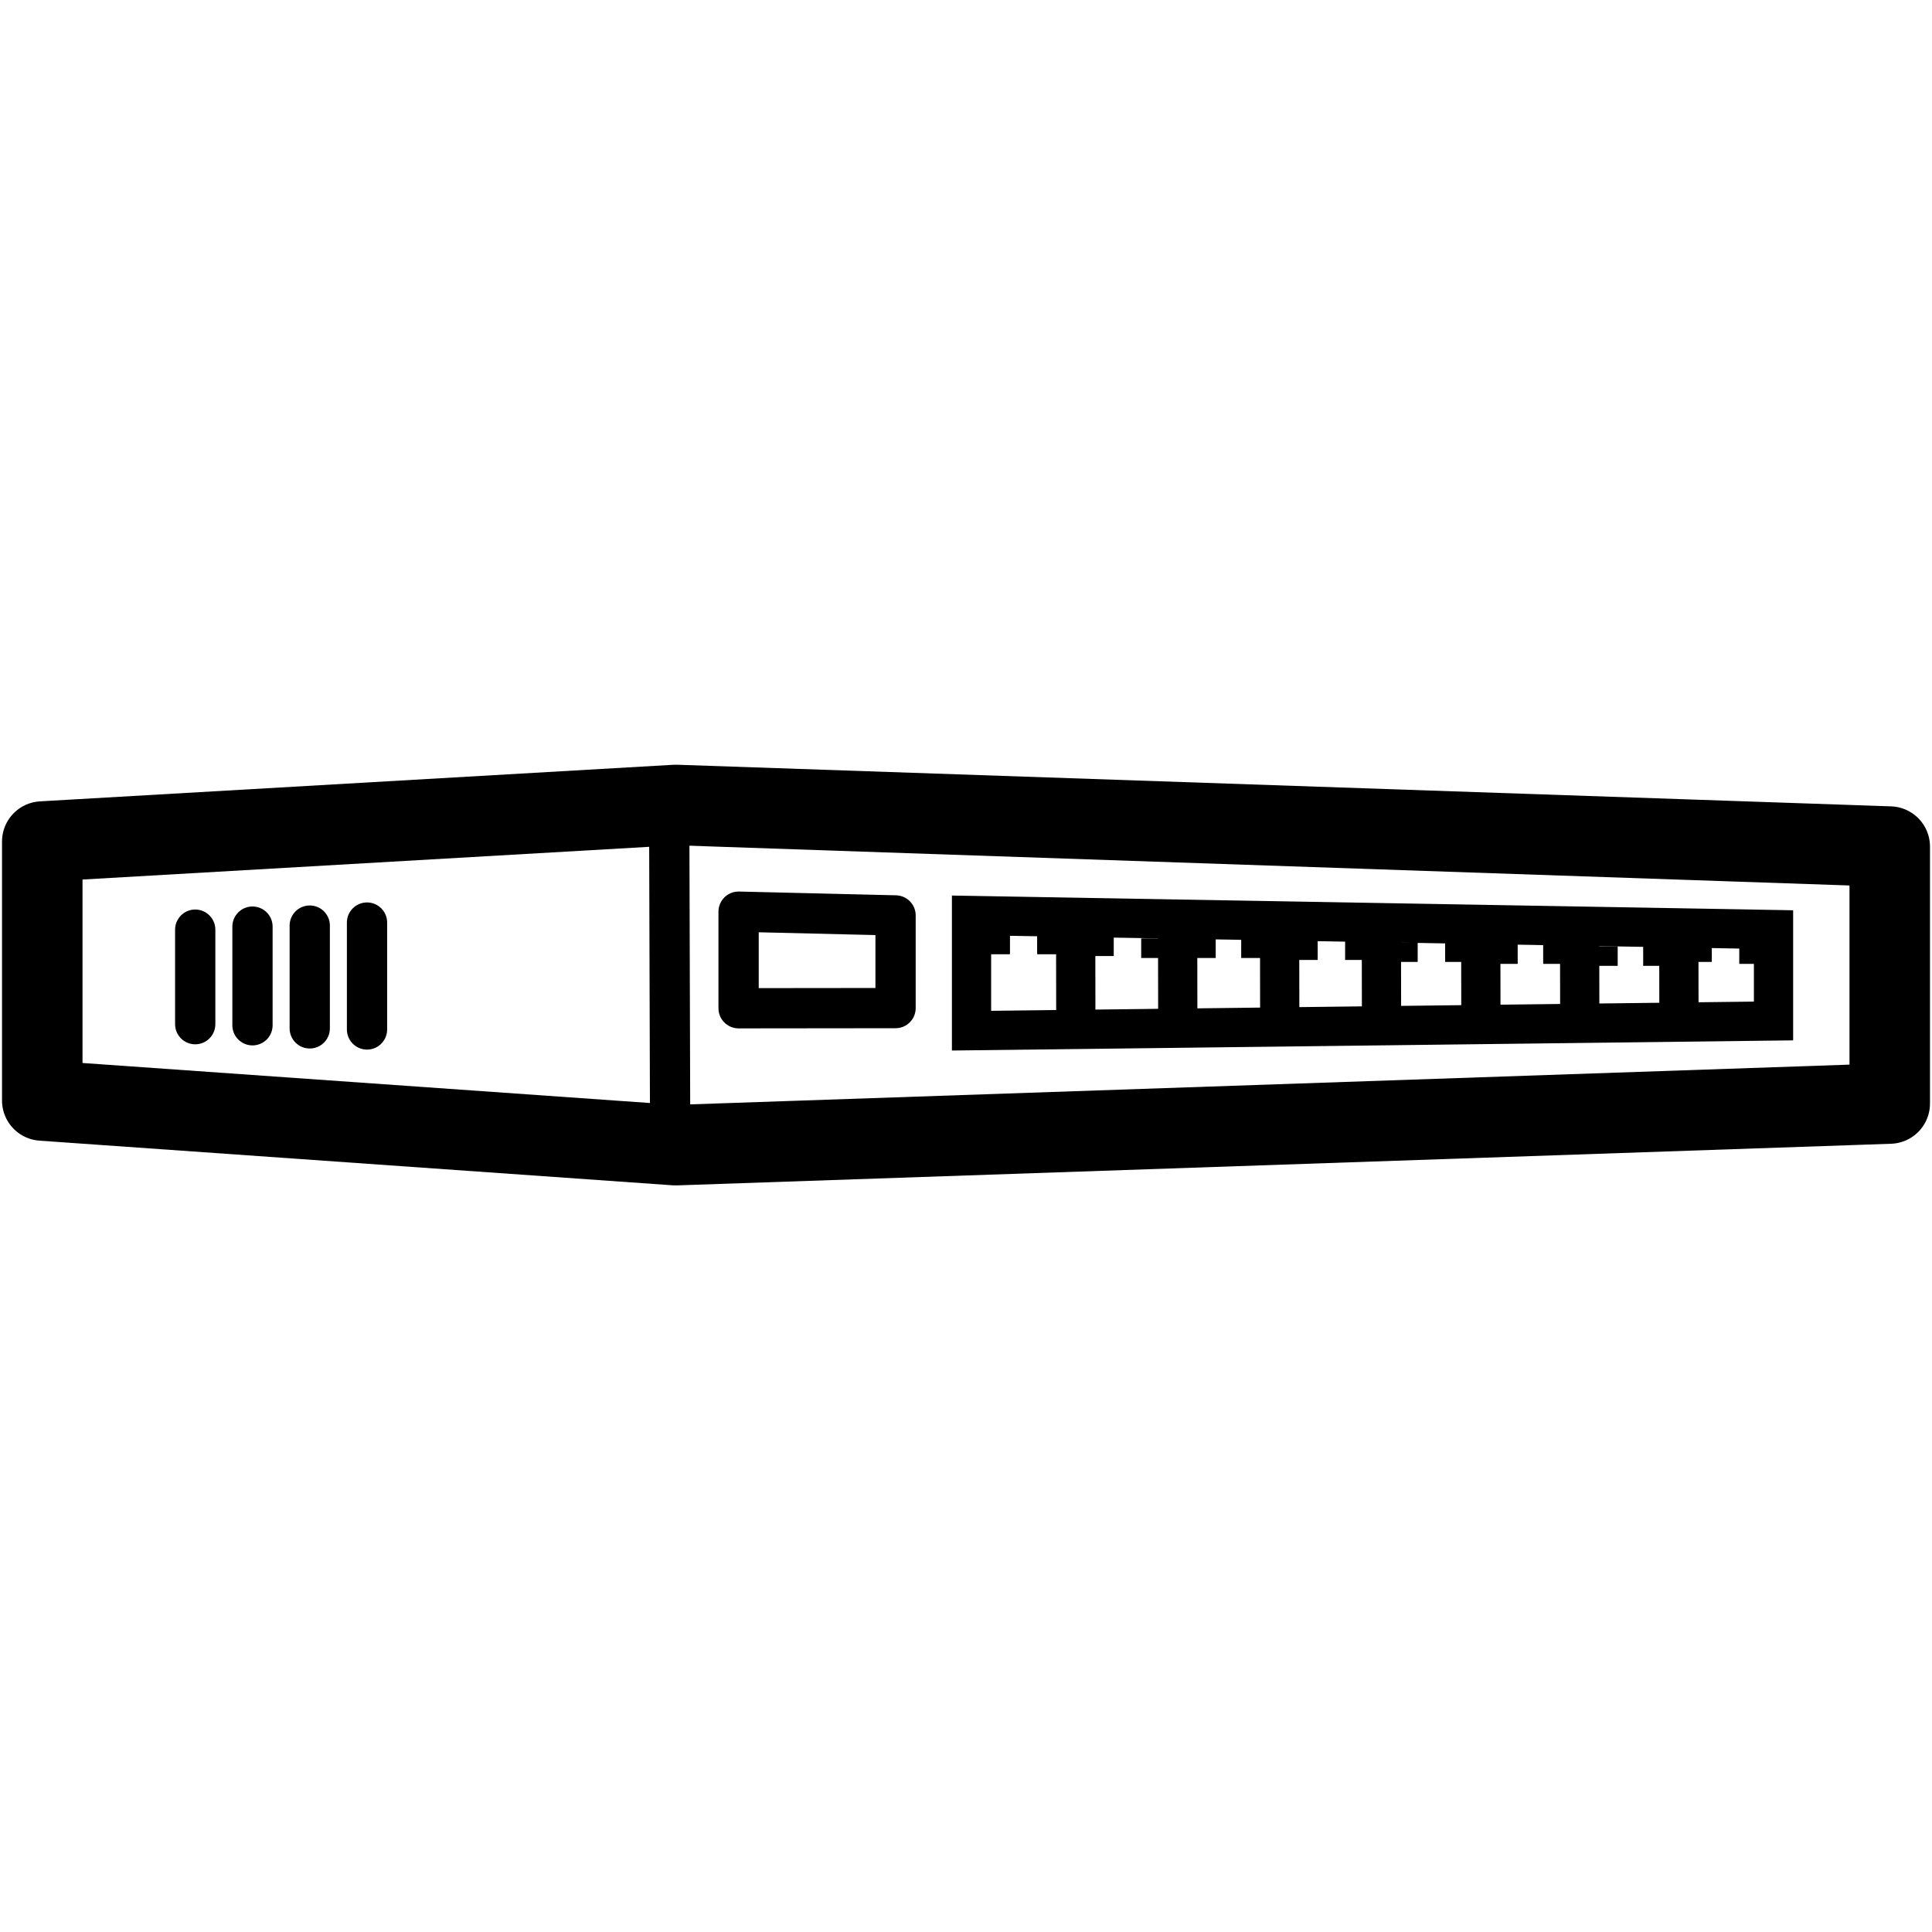
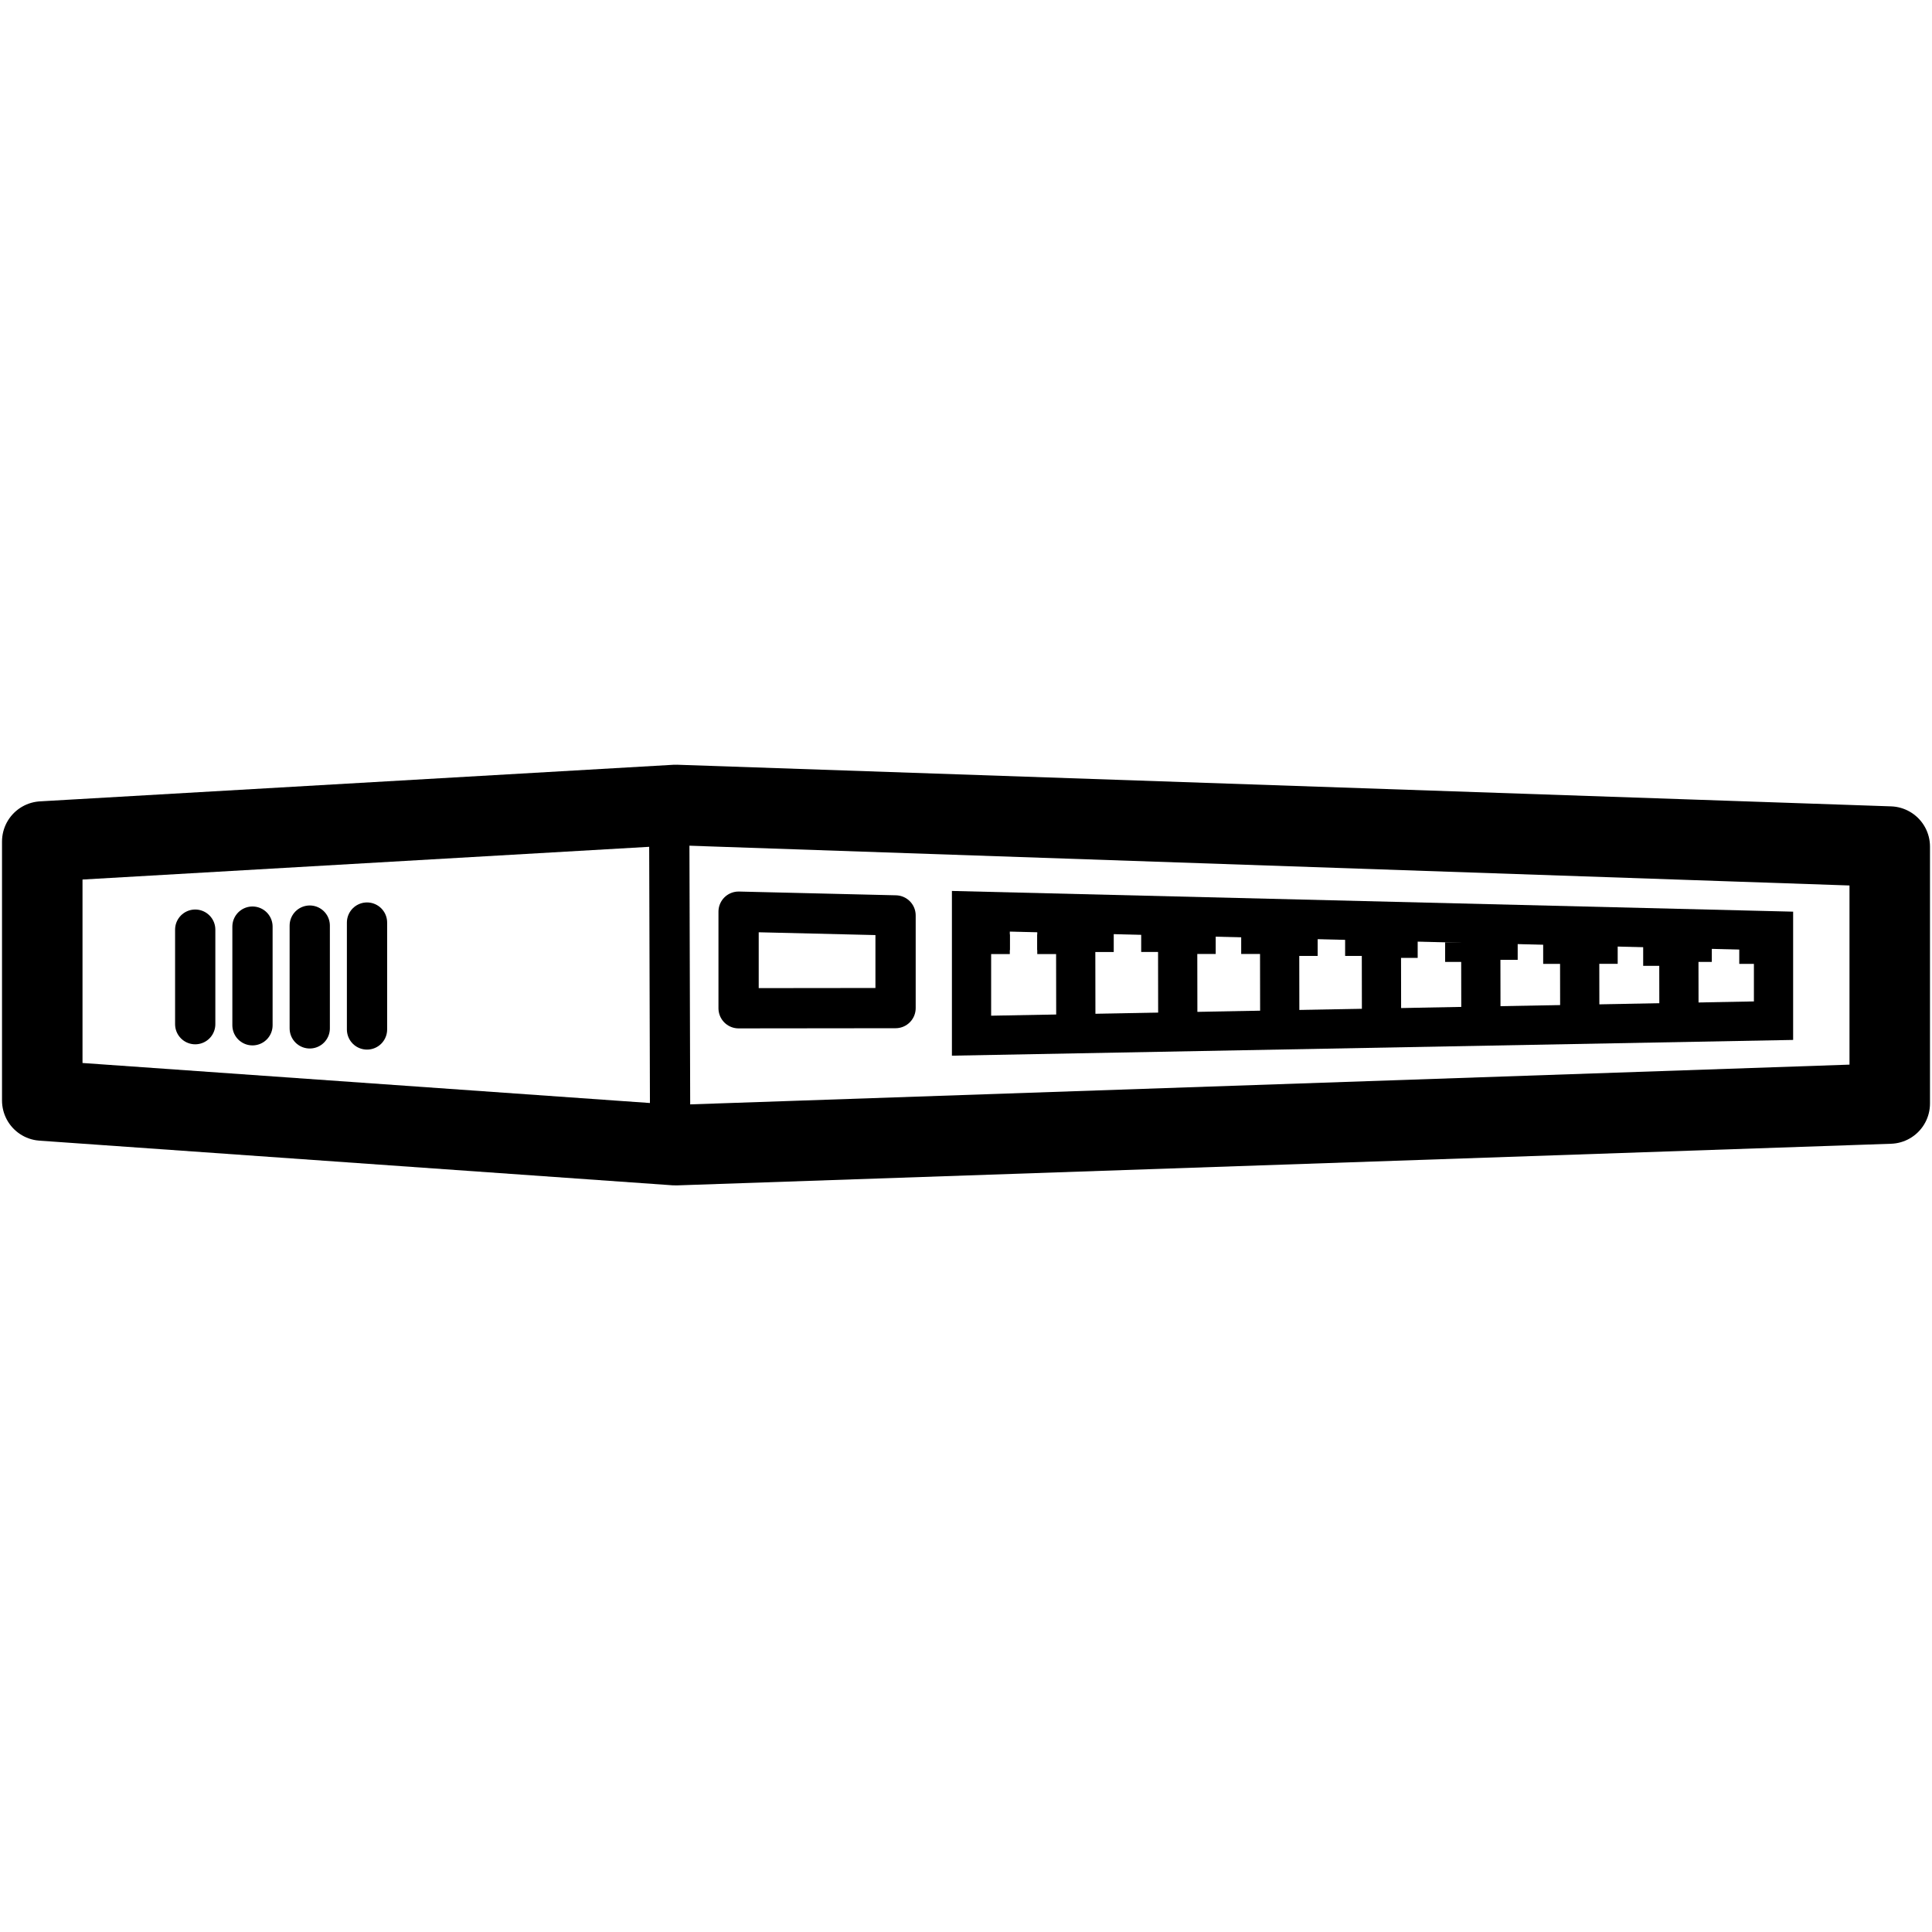
<svg xmlns="http://www.w3.org/2000/svg" xmlns:xlink="http://www.w3.org/1999/xlink" width="960px" height="960px" viewBox="0 0 960 960" version="1.1">
  <defs>
    <path d="M919,439.99 L919,529.01 L336,549 L41,528.193 L41,437.037 L336,420 Z" id="path-1" />
  </defs>
  <g id="8-port" stroke="none" fill="none" xlink:href="#path-1">
    <path d="M336.685,400.012 L919.685,420.002 L939,420.664 L939,548.336 L919.685,548.998 L336.685,568.988 L335.638,569.024 L334.593,568.95 L39.593,548.144 L21,546.832 L21,418.159 L39.847,417.07 L334.847,400.033 L335.766,399.98 Z" id="Combined-Shape" stroke="#000000" stroke-width="40" stroke-linejoin="round" />
    <line x1="97" y1="461.934" x2="97" y2="508.909" id="Path-11" stroke="#000000" stroke-width="20" stroke-linecap="round" stroke-linejoin="round" />
    <line x1="125.456" y1="460.428" x2="125.456" y2="509.452" id="Path-11" stroke="#000000" stroke-width="20" stroke-linecap="round" stroke-linejoin="round" />
    <line x1="153.912" y1="459.922" x2="153.912" y2="510.995" id="Path-11" stroke="#000000" stroke-width="20" stroke-linecap="round" stroke-linejoin="round" />
    <line x1="182.367" y1="458.415" x2="182.367" y2="511.538" id="Path-11" stroke="#000000" stroke-width="20" stroke-linecap="round" stroke-linejoin="round" />
    <line x1="333" y1="566" x2="332.5" y2="394.441" id="Path-12" stroke="#000000" stroke-width="20" stroke-linecap="round" stroke-linejoin="round" />
    <polygon id="Rectangle" stroke="#000000" stroke-width="20" stroke-linecap="round" stroke-linejoin="round" points="367 453 445 454.869 445 500.914 367 501" />
    <g id="Group" stroke-width="1" fill-rule="evenodd" transform="translate(473, 445)">
      <rect id="Rectangle" fill="#000000" x="19.026" y="19.325" width="9.744" height="9.747" />
      <rect id="Rectangle" fill="#000000" x="42.411" y="19.325" width="9.744" height="9.747" />
-       <rect id="Rectangle" fill="#000000" x="19.026" y="19.325" width="9.744" height="9.747" />
+       <rect id="Rectangle" fill="#000000" x="19.026" y="17.325" width="9.744" height="9.747" />
      <line x1="262.775" y1="13.014" x2="262.854" y2="64.127" id="Path-496" stroke="#000000" stroke-width="19.494" />
      <line x1="361.185" y1="12.029" x2="361.265" y2="63.142" id="Path-496" stroke="#000000" stroke-width="19.494" />
      <rect id="Rectangle" fill="#000000" x="369.795" y="25.173" width="7.795" height="7.797" />
      <rect id="Rectangle" fill="#000000" x="391.231" y="26.148" width="7.795" height="7.797" />
      <line x1="61.49" y1="13.38" x2="61.57" y2="64.493" id="Path-496" stroke="#000000" stroke-width="19.494" />
      <line x1="311.901" y1="12.887" x2="311.98" y2="64" id="Path-496" stroke="#000000" stroke-width="19.494" />
      <line x1="112.157" y1="13.38" x2="112.236" y2="64.493" id="Path-496" stroke="#000000" stroke-width="19.494" />
      <line x1="162.824" y1="13.38" x2="162.903" y2="64.493" id="Path-496" stroke="#000000" stroke-width="19.494" />
      <line x1="213.396" y1="14.524" x2="213.475" y2="65.637" id="Path-496" stroke="#000000" stroke-width="19.494" />
-       <path d="M408.253,16.888 L408.253,62.319 L9.747,67.135 L9.747,9.919 Z" id="Path-33" stroke="#000000" stroke-width="19.494" />
-       <rect id="Rectangle" fill="#000000" x="172" y="22.249" width="9.744" height="9.747" />
-       <rect id="Rectangle" fill="#000000" x="195.385" y="22.249" width="9.744" height="9.747" />
-       <rect id="Rectangle" fill="#000000" x="42.411" y="19.325" width="9.744" height="9.747" />
-       <rect id="Rectangle" fill="#000000" x="70.667" y="20.3" width="9.744" height="9.747" />
-       <rect id="Rectangle" fill="#000000" x="94.052" y="21.275" width="9.744" height="9.747" />
-       <rect id="Rectangle" fill="#000000" x="121.334" y="21.275" width="9.744" height="9.747" />
-       <rect id="Rectangle" fill="#000000" x="143.744" y="21.275" width="9.744" height="9.747" />
-       <rect id="Rectangle" fill="#000000" x="221.693" y="23.224" width="9.744" height="9.747" />
+       <path d="M408.253,17.51 L408.253,62.17 L9.747,69.626 L9.747,7.697 Z" id="Path-33" stroke="#000000" stroke-width="19.494" />
+       <rect id="Rectangle" fill="#000000" x="172" y="20.249" width="9.744" height="9.747" />
+       <rect id="Rectangle" fill="#000000" x="195.385" y="20.249" width="9.744" height="9.747" />
+       <rect id="Rectangle" fill="#000000" x="42.411" y="17.325" width="9.744" height="9.747" />
+       <rect id="Rectangle" fill="#000000" x="70.667" y="18.3" width="9.744" height="9.747" />
+       <rect id="Rectangle" fill="#000000" x="94.052" y="18.275" width="9.744" height="9.747" />
+       <rect id="Rectangle" fill="#000000" x="121.334" y="19.275" width="9.744" height="9.747" />
+       <rect id="Rectangle" fill="#000000" x="143.744" y="19.275" width="9.744" height="9.747" />
+       <rect id="Rectangle" fill="#000000" x="221.693" y="21.224" width="9.744" height="9.747" />
      <rect id="Rectangle" fill="#000000" x="245.077" y="23.224" width="9.744" height="9.747" />
-       <rect id="Rectangle" fill="#000000" x="271.385" y="24.199" width="9.744" height="9.747" />
+       <rect id="Rectangle" fill="#000000" x="271.385" y="22.199" width="9.744" height="9.747" />
      <rect id="Rectangle" fill="#000000" x="293.795" y="24.199" width="9.744" height="9.747" />
-       <rect id="Rectangle" fill="#000000" x="321.077" y="25.173" width="9.744" height="9.747" />
+       <rect id="Rectangle" fill="#000000" x="321.077" y="24.173" width="9.744" height="9.747" />
      <rect id="Rectangle" fill="#000000" x="343.488" y="25.173" width="9.744" height="9.747" />
    </g>
  </g>
</svg>
